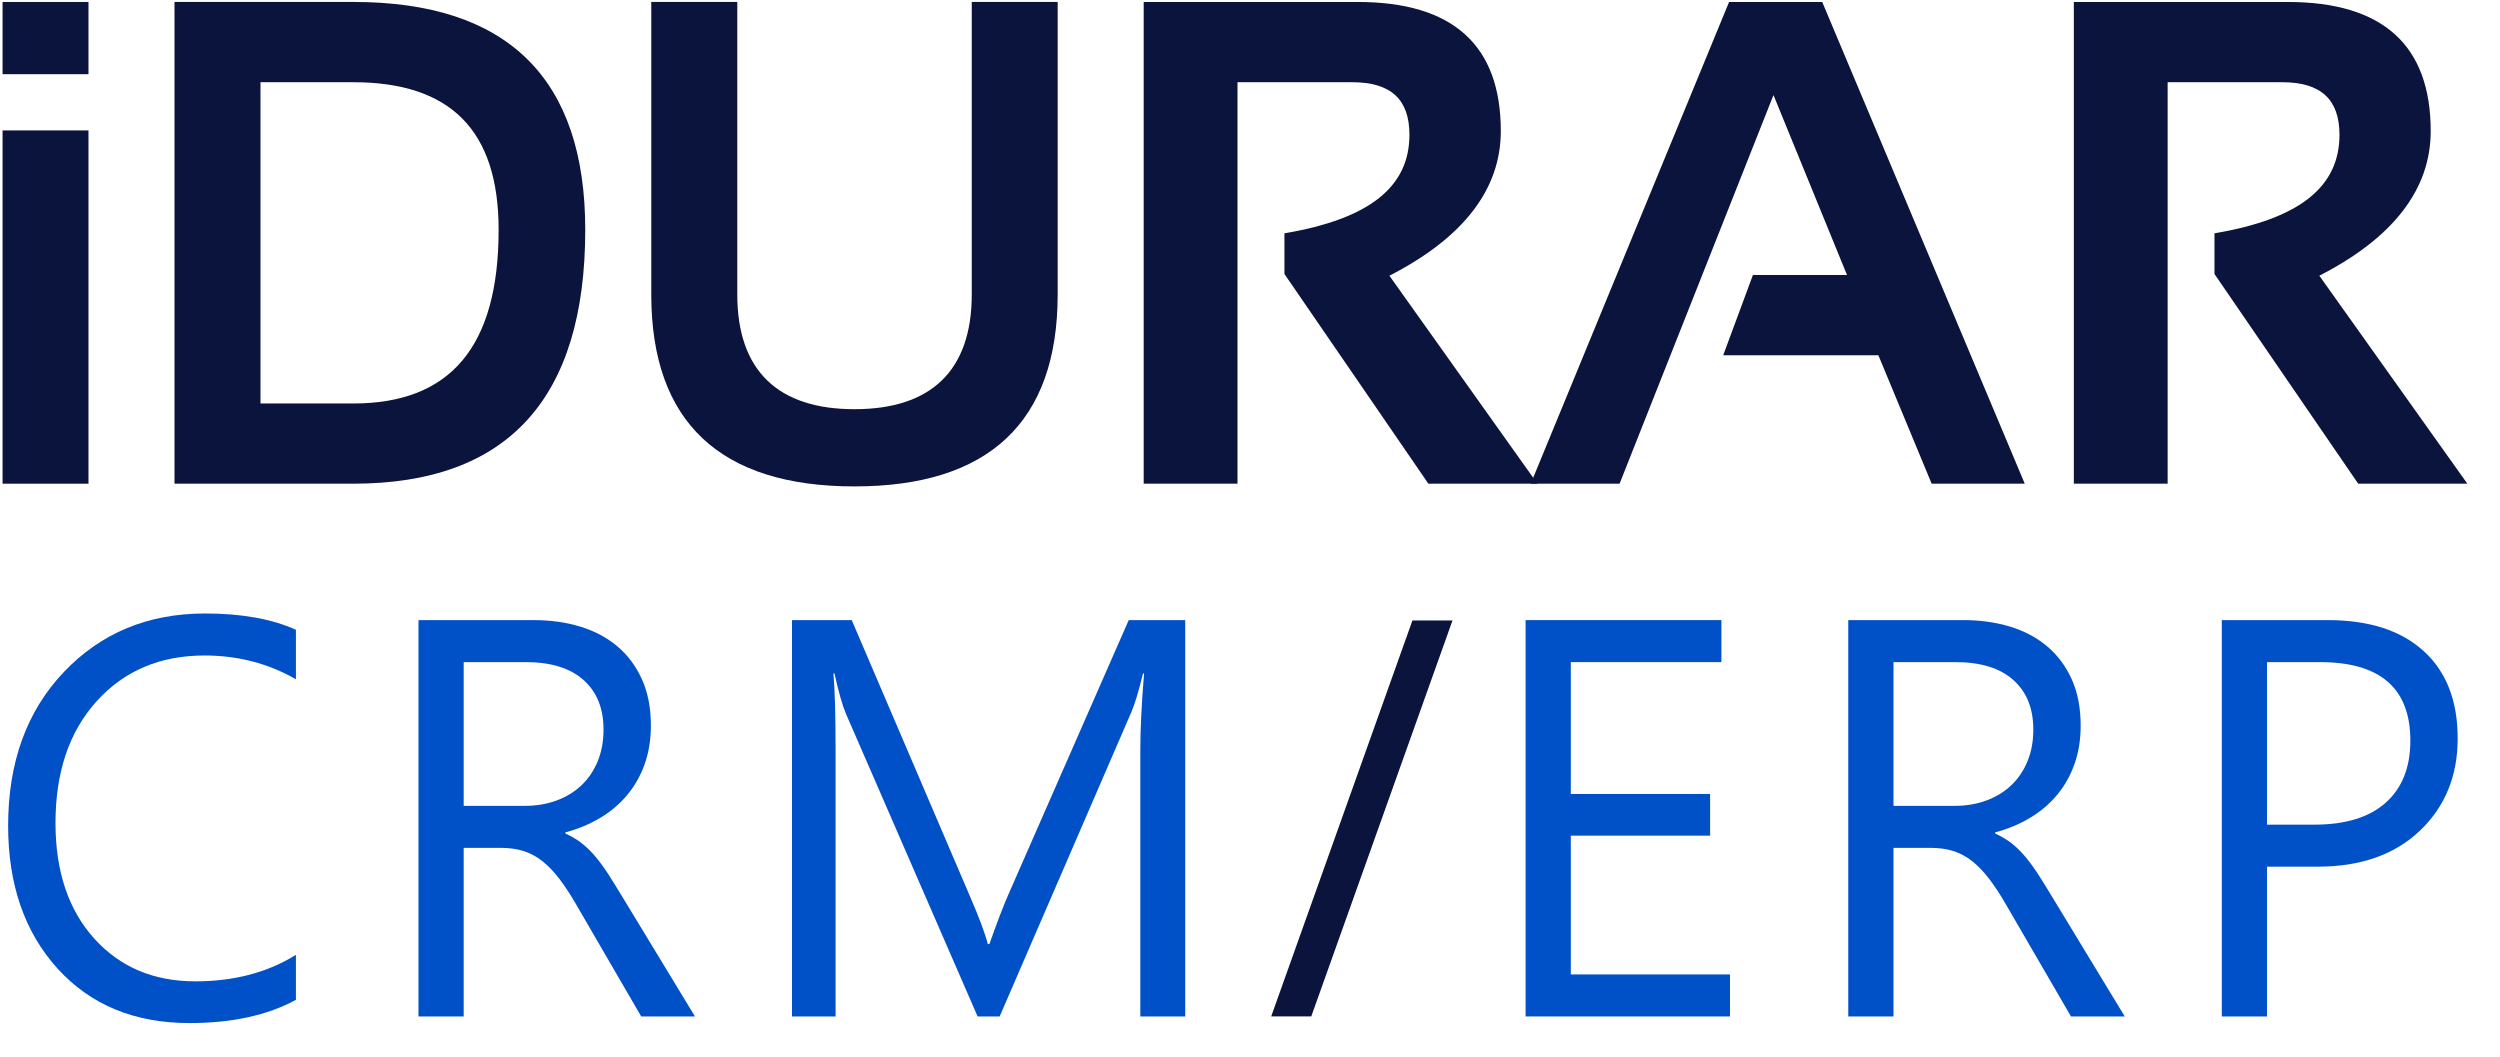
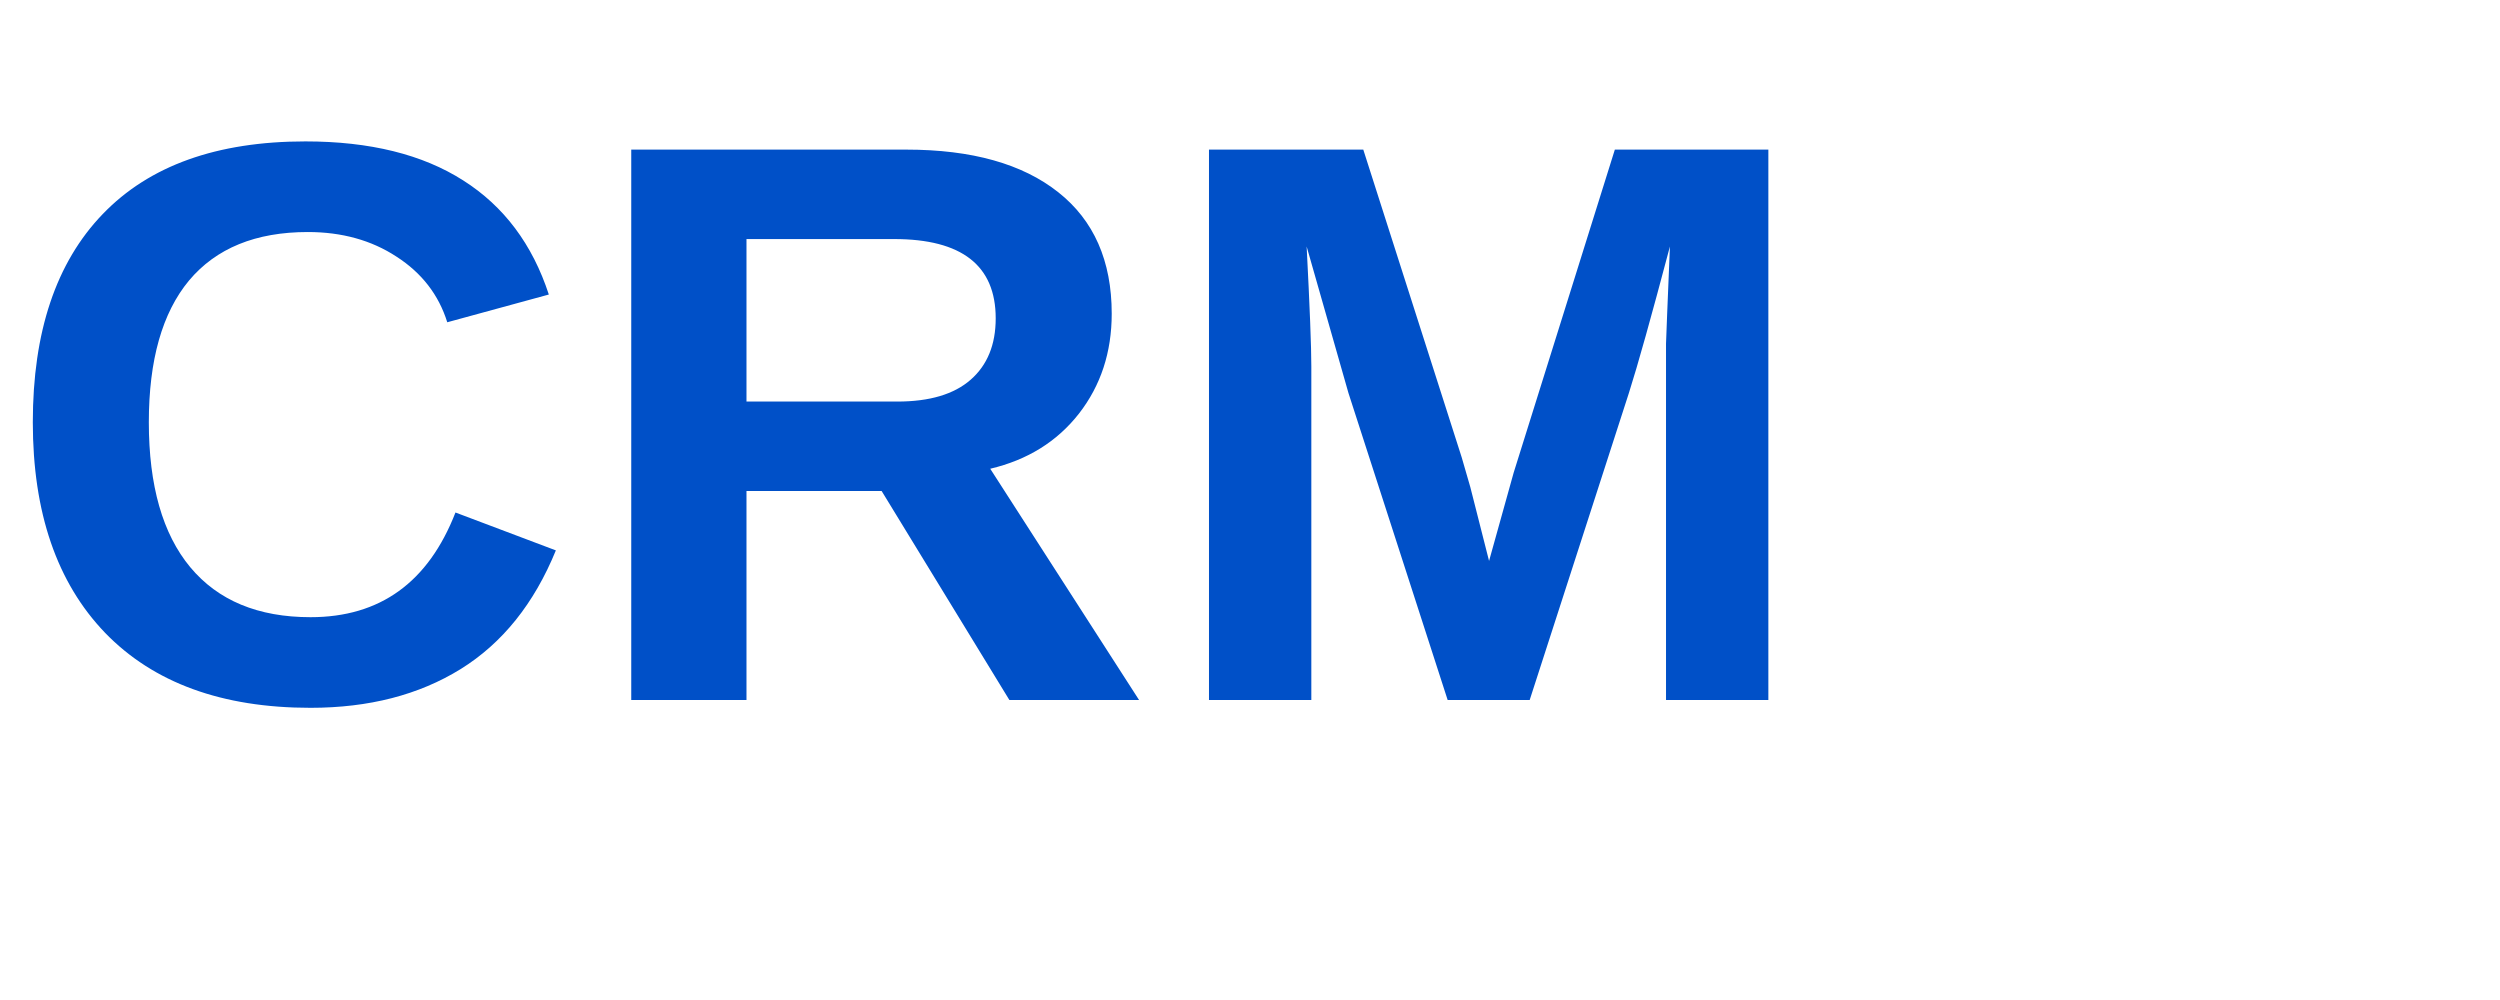
- <svg xmlns="http://www.w3.org/2000/svg" width="71" height="30" viewBox="0 0 71 30" fill="none">
-   <path d="M8.404 28.396C7.594 28.835 6.586 29.055 5.379 29.055C3.821 29.055 2.573 28.54 1.636 27.509C0.7 26.478 0.231 25.125 0.231 23.451C0.231 21.651 0.758 20.196 1.812 19.087C2.866 17.977 4.203 17.423 5.822 17.423C6.861 17.423 7.721 17.577 8.404 17.886V19.291C7.62 18.841 6.754 18.616 5.807 18.616C4.549 18.616 3.529 19.048 2.748 19.911C1.966 20.774 1.576 21.928 1.576 23.373C1.576 24.744 1.941 25.836 2.672 26.65C3.402 27.463 4.361 27.87 5.547 27.87C6.647 27.87 7.599 27.619 8.404 27.117V28.396Z" fill="#0050C8" />
-   <path d="M19.737 28.867H18.21L16.377 25.711C16.209 25.418 16.045 25.169 15.888 24.962C15.73 24.755 15.568 24.587 15.403 24.456C15.237 24.325 15.059 24.23 14.868 24.169C14.677 24.109 14.462 24.079 14.223 24.079H13.169V28.867H11.885V17.611H15.155C15.633 17.611 16.075 17.673 16.48 17.796C16.884 17.919 17.236 18.106 17.534 18.357C17.832 18.608 18.064 18.921 18.232 19.295C18.401 19.669 18.485 20.107 18.485 20.61C18.485 21.002 18.427 21.362 18.313 21.689C18.198 22.016 18.035 22.308 17.824 22.564C17.613 22.821 17.358 23.039 17.06 23.219C16.762 23.4 16.427 23.54 16.056 23.64V23.671C16.239 23.755 16.398 23.85 16.533 23.957C16.668 24.064 16.797 24.192 16.919 24.338C17.041 24.484 17.162 24.651 17.282 24.836C17.401 25.022 17.535 25.238 17.683 25.484L19.737 28.867ZM13.169 18.804V22.886H14.91C15.231 22.886 15.527 22.836 15.8 22.737C16.072 22.637 16.308 22.495 16.506 22.309C16.705 22.123 16.86 21.895 16.973 21.626C17.084 21.357 17.14 21.054 17.14 20.72C17.14 20.118 16.951 19.648 16.571 19.311C16.192 18.973 15.643 18.804 14.925 18.804H13.169Z" fill="#0050C8" />
-   <path d="M33.66 28.867H32.385V21.316C32.385 20.72 32.42 19.989 32.492 19.126H32.461C32.338 19.634 32.229 19.997 32.133 20.217L28.39 28.867H27.764L24.029 20.28C23.922 20.029 23.812 19.644 23.7 19.126H23.669C23.71 19.576 23.731 20.311 23.731 21.332V28.867H22.493V17.611H24.189L27.549 25.46C27.809 26.062 27.978 26.512 28.054 26.811H28.099C28.318 26.193 28.494 25.733 28.627 25.429L32.056 17.611H33.66V28.867Z" fill="#0050C8" />
-   <path d="M49.132 28.867H43.327V17.611H48.888V18.804H44.611V22.549H48.567V23.733H44.611V27.674H49.132V28.867Z" fill="#0050C8" />
-   <path d="M60.343 28.867H58.816L56.983 25.711C56.815 25.418 56.652 25.169 56.494 24.962C56.336 24.755 56.174 24.587 56.009 24.456C55.843 24.325 55.665 24.23 55.474 24.169C55.283 24.109 55.068 24.079 54.829 24.079H53.775V28.867H52.491V17.611H55.761C56.239 17.611 56.681 17.673 57.086 17.796C57.491 17.919 57.842 18.106 58.14 18.357C58.438 18.608 58.67 18.921 58.839 19.295C59.007 19.669 59.091 20.107 59.091 20.61C59.091 21.002 59.034 21.362 58.919 21.689C58.804 22.016 58.642 22.308 58.43 22.564C58.219 22.821 57.964 23.039 57.666 23.219C57.368 23.4 57.034 23.54 56.662 23.64V23.671C56.845 23.755 57.004 23.85 57.139 23.957C57.274 24.064 57.403 24.192 57.525 24.338C57.647 24.484 57.768 24.651 57.888 24.836C58.008 25.022 58.141 25.238 58.289 25.484L60.343 28.867ZM53.775 18.804V22.886H55.516C55.837 22.886 56.133 22.836 56.406 22.737C56.678 22.637 56.914 22.495 57.112 22.309C57.311 22.123 57.466 21.895 57.578 21.626C57.691 21.357 57.746 21.054 57.746 20.72C57.746 20.118 57.557 19.648 57.177 19.311C56.798 18.973 56.25 18.804 55.532 18.804H53.775Z" fill="#0050C8" />
-   <path d="M64.383 24.613V28.867H63.099V17.611H66.109C67.28 17.611 68.188 17.904 68.832 18.49C69.476 19.076 69.798 19.903 69.798 20.971C69.798 22.038 69.44 22.912 68.725 23.592C68.01 24.273 67.043 24.613 65.826 24.613H64.383ZM64.383 18.804V23.42H65.727C66.613 23.42 67.289 23.212 67.755 22.796C68.221 22.38 68.454 21.792 68.454 21.033C68.454 19.547 67.598 18.804 65.887 18.804H64.383Z" fill="#0050C8" />
-   <path d="M2.513 13.737H0.073V3.704H2.513V13.737ZM2.513 2.107H0.073V0.056H2.513V2.107Z" fill="#0A143C" />
-   <path d="M10.032 11.459C12.785 11.459 14.161 9.854 14.161 6.525C14.161 3.69 12.785 2.335 10.032 2.335H7.398V11.459H10.032ZM4.956 13.737V0.055H10.032C14.424 0.055 16.621 2.231 16.621 6.525C16.621 11.317 14.424 13.737 10.032 13.737H4.956Z" fill="#0A143C" />
-   <path d="M18.496 8.362V0.055H20.939V8.362C20.939 10.535 22.102 11.621 24.267 11.621C26.433 11.621 27.598 10.535 27.598 8.362V0.055H30.038V8.362C30.038 11.997 28.072 13.814 24.267 13.814C20.463 13.814 18.496 11.997 18.496 8.362Z" fill="#0A143C" />
-   <path d="M32.481 13.737V0.056H38.559C41.27 0.056 42.623 1.289 42.623 3.723C42.623 5.369 41.569 6.749 39.459 7.83L43.663 13.737H40.566L36.478 7.781V6.626C38.919 6.214 40.028 5.291 40.028 3.828C40.028 2.823 39.503 2.335 38.401 2.335H35.145V13.737H32.481Z" fill="#0A143C" />
-   <path d="M45.996 13.737H43.473L49.106 0.056H51.751L57.503 13.737H54.859L53.346 10.089H48.939L49.783 7.81H52.455L50.367 2.7L45.996 13.737Z" fill="#0A143C" />
-   <path d="M58.897 13.737V0.056H64.971C67.68 0.056 69.032 1.289 69.032 3.723C69.032 5.369 67.979 6.749 65.869 7.83L70.073 13.737H66.973L62.891 7.781V6.626C65.334 6.214 66.441 5.291 66.441 3.828C66.441 2.823 65.913 2.335 64.811 2.335H61.561V13.737H58.897Z" fill="#0A143C" />
-   <path fill-rule="evenodd" clip-rule="evenodd" d="M41.251 17.621H40.113L36.102 28.866H37.24L41.251 17.621Z" fill="#0A143C" />
+ <svg xmlns="http://www.w3.org/2000/svg" width="100" height="40" viewBox="0 0 100 40">
+   <text x="0" y="28" font-family="Arial, sans-serif" font-size="32" font-weight="bold" fill="#0050C8">CRM</text>
</svg>
